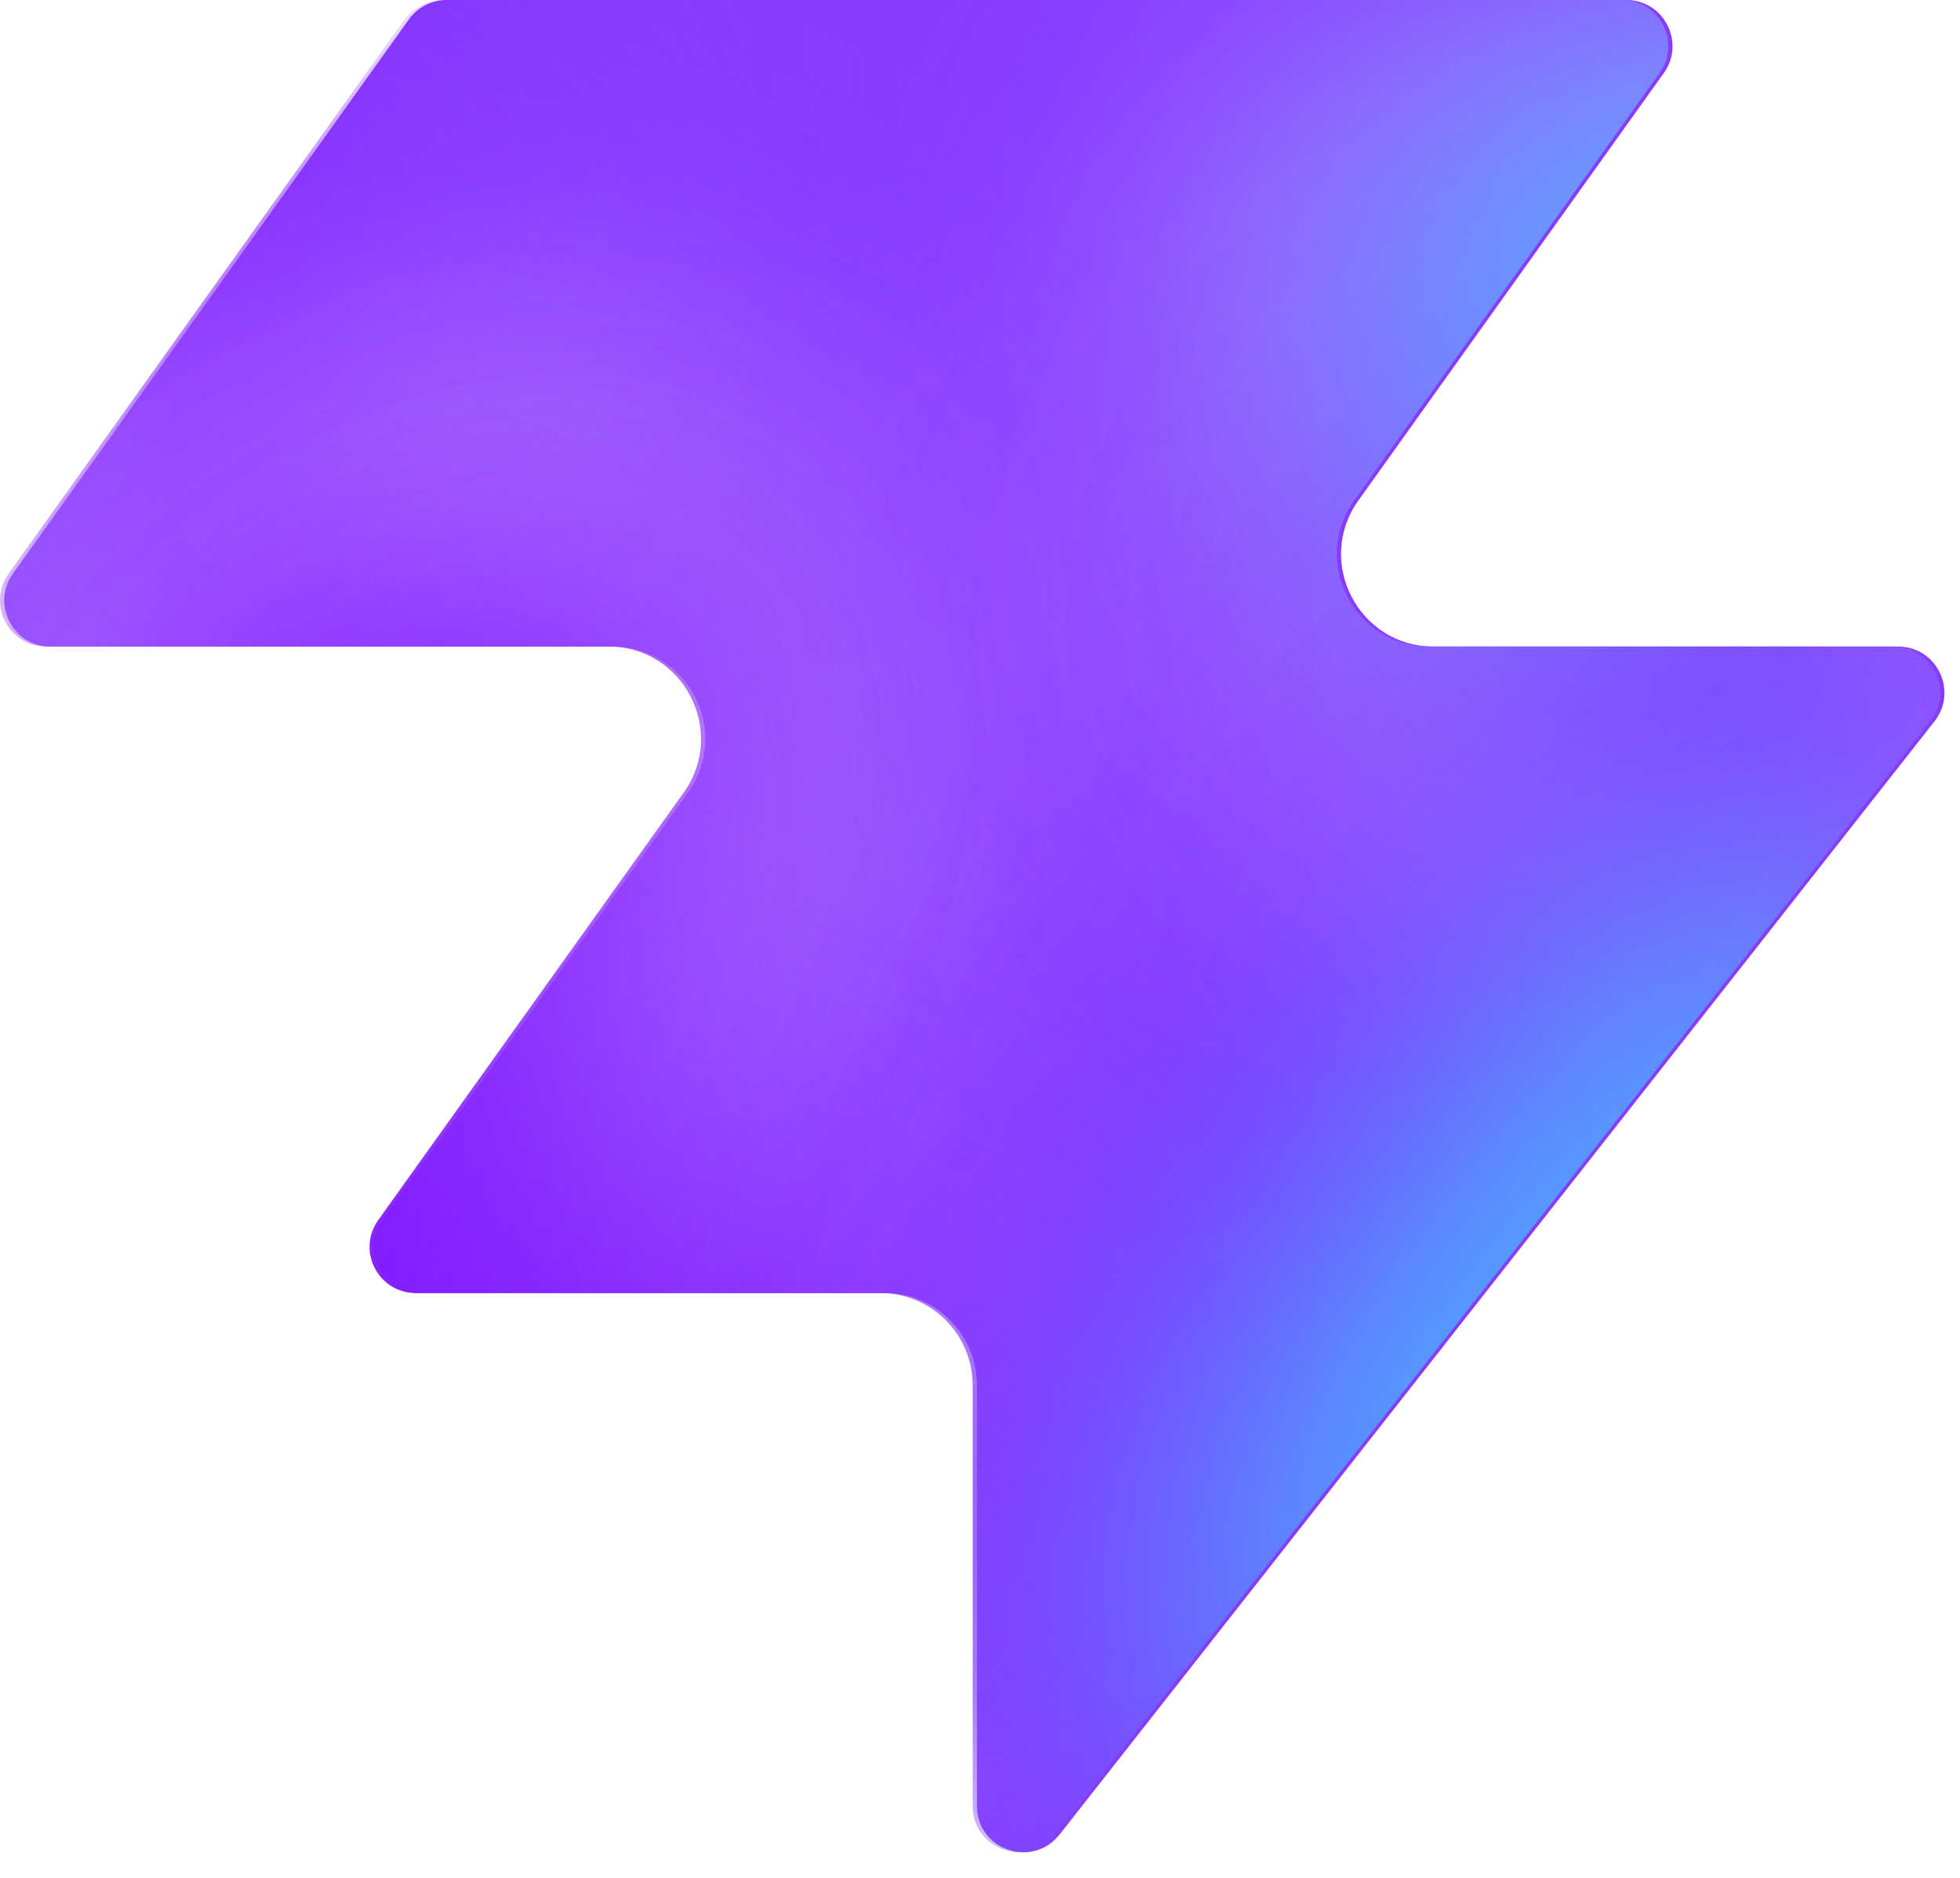
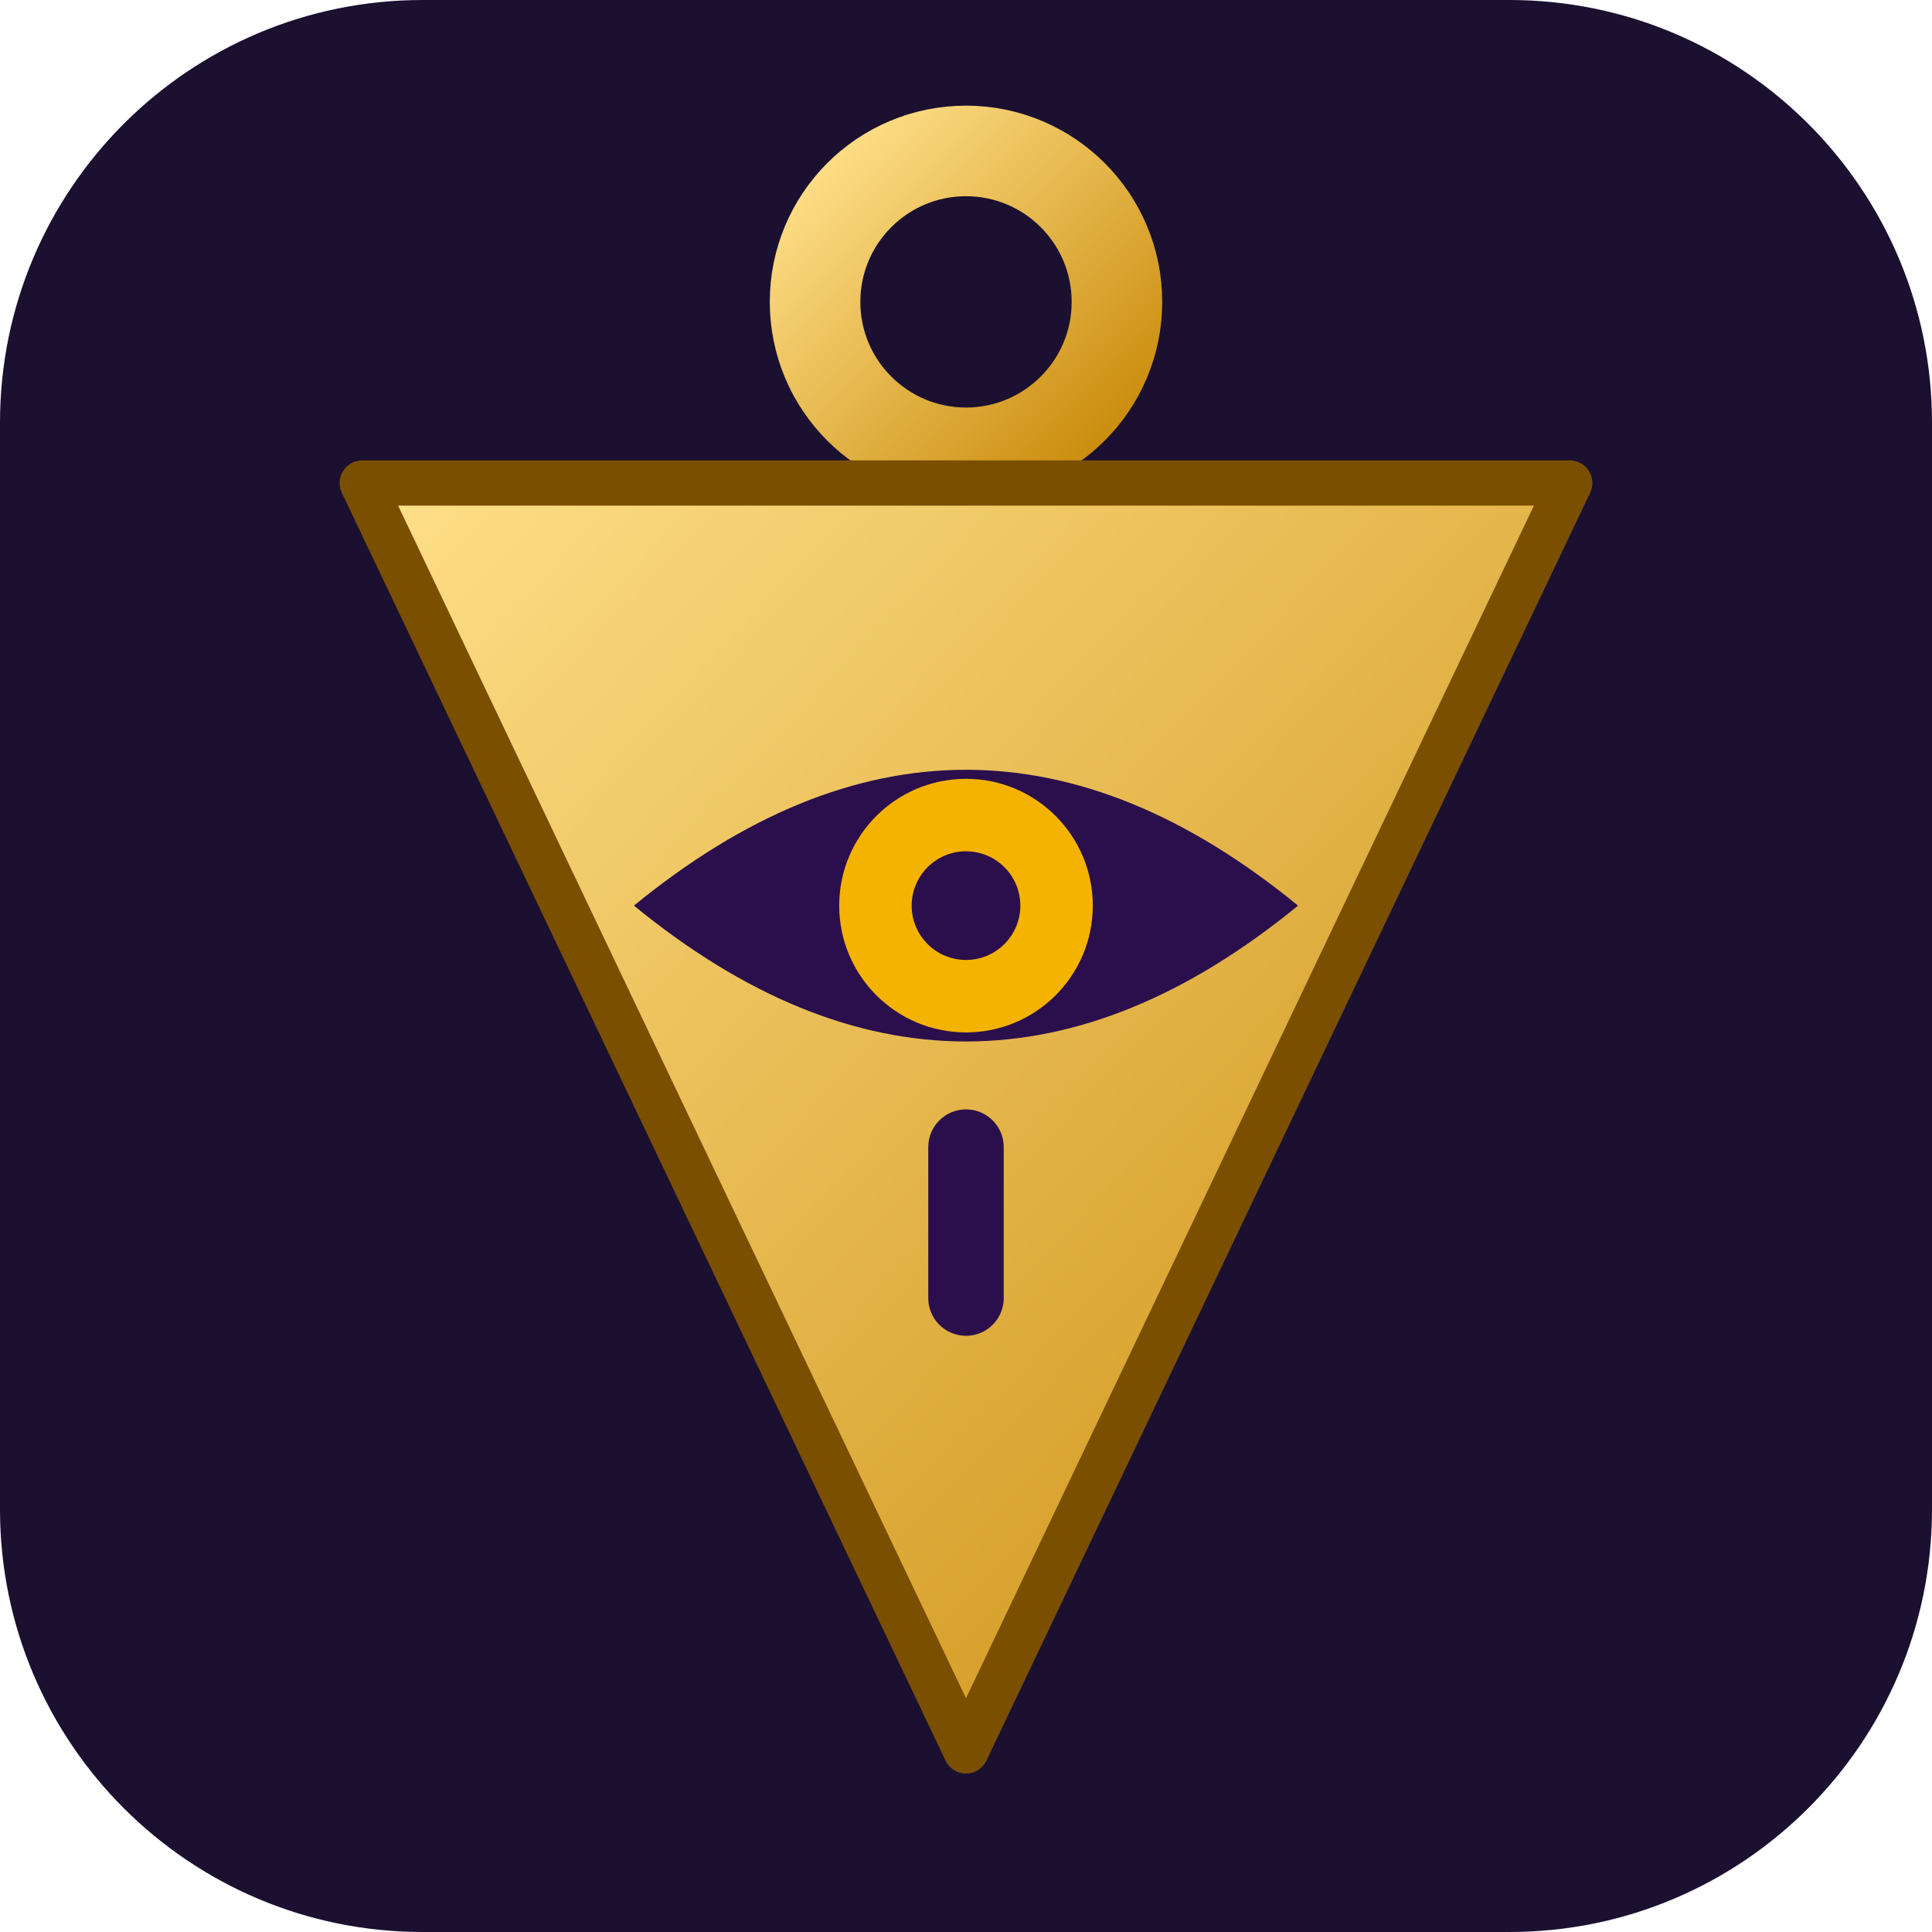
- <svg xmlns="http://www.w3.org/2000/svg" width="48" height="46" fill="none" viewBox="0 0 48 46">
-   <path fill="#863bff" d="M25.946 44.938c-.664.845-2.021.375-2.021-.698V33.937a2.26 2.26 0 0 0-2.262-2.262H10.287c-.92 0-1.456-1.04-.92-1.788l7.48-10.471c1.07-1.497 0-3.578-1.842-3.578H1.237c-.92 0-1.456-1.04-.92-1.788L10.013.474c.214-.297.556-.474.92-.474h28.894c.92 0 1.456 1.04.92 1.788l-7.48 10.471c-1.07 1.498 0 3.579 1.842 3.579h11.377c.943 0 1.473 1.088.89 1.83L25.947 44.94z" style="fill:#863bff;fill:color(display-p3 .525 .23 1);fill-opacity:1" />
-   <mask id="a" width="48" height="46" x="0" y="0" maskUnits="userSpaceOnUse" style="mask-type:alpha">
-     <path fill="#000" d="M25.842 44.938c-.664.844-2.021.375-2.021-.698V33.937a2.26 2.26 0 0 0-2.262-2.262H10.183c-.92 0-1.456-1.04-.92-1.788l7.48-10.471c1.07-1.498 0-3.579-1.842-3.579H1.133c-.92 0-1.456-1.04-.92-1.787L9.91.473c.214-.297.556-.474.92-.474h28.894c.92 0 1.456 1.04.92 1.788l-7.48 10.471c-1.07 1.498 0 3.578 1.842 3.578h11.377c.943 0 1.473 1.088.89 1.832L25.843 44.94z" style="fill:#000;fill-opacity:1" />
-   </mask>
-   <g mask="url(#a)">
-     <g filter="url(#b)">
-       <ellipse cx="5.508" cy="14.704" fill="#ede6ff" rx="5.508" ry="14.704" style="fill:#ede6ff;fill:color(display-p3 .927 .903 1);fill-opacity:1" transform="matrix(.00324 1 1 -.00324 -4.47 31.516)" />
-     </g>
-     <g filter="url(#c)">
-       <ellipse cx="10.399" cy="29.851" fill="#ede6ff" rx="10.399" ry="29.851" style="fill:#ede6ff;fill:color(display-p3 .927 .903 1);fill-opacity:1" transform="matrix(.00324 1 1 -.00324 -39.328 7.883)" />
-     </g>
-     <g filter="url(#d)">
-       <ellipse cx="5.508" cy="30.487" fill="#7e14ff" rx="5.508" ry="30.487" style="fill:#7e14ff;fill:color(display-p3 .492 .077 1);fill-opacity:1" transform="rotate(89.814 -25.913 -14.639)scale(1 -1)" />
-     </g>
-     <g filter="url(#e)">
-       <ellipse cx="5.508" cy="30.599" fill="#7e14ff" rx="5.508" ry="30.599" style="fill:#7e14ff;fill:color(display-p3 .492 .077 1);fill-opacity:1" transform="rotate(89.814 -32.644 -3.334)scale(1 -1)" />
-     </g>
-     <g filter="url(#f)">
-       <ellipse cx="5.508" cy="30.599" fill="#7e14ff" rx="5.508" ry="30.599" style="fill:#7e14ff;fill:color(display-p3 .492 .077 1);fill-opacity:1" transform="matrix(.00324 1 1 -.00324 -34.34 30.47)" />
-     </g>
-     <g filter="url(#g)">
-       <ellipse cx="14.072" cy="22.078" fill="#ede6ff" rx="14.072" ry="22.078" style="fill:#ede6ff;fill:color(display-p3 .927 .903 1);fill-opacity:1" transform="rotate(93.35 24.506 48.493)scale(-1 1)" />
-     </g>
-     <g filter="url(#h)">
-       <ellipse cx="3.47" cy="21.501" fill="#7e14ff" rx="3.47" ry="21.501" style="fill:#7e14ff;fill:color(display-p3 .492 .077 1);fill-opacity:1" transform="rotate(89.009 28.708 47.59)scale(-1 1)" />
-     </g>
-     <g filter="url(#i)">
-       <ellipse cx="3.47" cy="21.501" fill="#7e14ff" rx="3.47" ry="21.501" style="fill:#7e14ff;fill:color(display-p3 .492 .077 1);fill-opacity:1" transform="rotate(89.009 28.708 47.59)scale(-1 1)" />
-     </g>
-     <g filter="url(#j)">
-       <ellipse cx=".387" cy="8.972" fill="#7e14ff" rx="4.407" ry="29.108" style="fill:#7e14ff;fill:color(display-p3 .492 .077 1);fill-opacity:1" transform="rotate(39.51 .387 8.972)" />
-     </g>
-     <g filter="url(#k)">
-       <ellipse cx="47.523" cy="-6.092" fill="#7e14ff" rx="4.407" ry="29.108" style="fill:#7e14ff;fill:color(display-p3 .492 .077 1);fill-opacity:1" transform="rotate(37.892 47.523 -6.092)" />
-     </g>
-     <g filter="url(#l)">
-       <ellipse cx="41.412" cy="6.333" fill="#47bfff" rx="5.971" ry="9.665" style="fill:#47bfff;fill:color(display-p3 .28 .748 1);fill-opacity:1" transform="rotate(37.892 41.412 6.333)" />
-     </g>
-     <g filter="url(#m)">
-       <ellipse cx="-1.879" cy="38.332" fill="#7e14ff" rx="4.407" ry="29.108" style="fill:#7e14ff;fill:color(display-p3 .492 .077 1);fill-opacity:1" transform="rotate(37.892 -1.88 38.332)" />
-     </g>
-     <g filter="url(#n)">
-       <ellipse cx="-1.879" cy="38.332" fill="#7e14ff" rx="4.407" ry="29.108" style="fill:#7e14ff;fill:color(display-p3 .492 .077 1);fill-opacity:1" transform="rotate(37.892 -1.88 38.332)" />
-     </g>
-     <g filter="url(#o)">
-       <ellipse cx="35.651" cy="29.907" fill="#7e14ff" rx="4.407" ry="29.108" style="fill:#7e14ff;fill:color(display-p3 .492 .077 1);fill-opacity:1" transform="rotate(37.892 35.651 29.907)" />
-     </g>
-     <g filter="url(#p)">
-       <ellipse cx="38.418" cy="32.4" fill="#47bfff" rx="5.971" ry="15.297" style="fill:#47bfff;fill:color(display-p3 .28 .748 1);fill-opacity:1" transform="rotate(37.892 38.418 32.4)" />
-     </g>
-   </g>
+ <svg xmlns="http://www.w3.org/2000/svg" viewBox="0 0 64 64">
  <defs>
-     <filter id="b" width="60.045" height="41.654" x="-19.77" y="16.149" color-interpolation-filters="sRGB" filterUnits="userSpaceOnUse">
-       <feFlood flood-opacity="0" result="BackgroundImageFix" />
-       <feBlend in="SourceGraphic" in2="BackgroundImageFix" result="shape" />
-       <feGaussianBlur result="effect1_foregroundBlur_2002_17158" stdDeviation="7.659" />
-     </filter>
-     <filter id="c" width="90.34" height="51.437" x="-54.613" y="-7.533" color-interpolation-filters="sRGB" filterUnits="userSpaceOnUse">
-       <feFlood flood-opacity="0" result="BackgroundImageFix" />
-       <feBlend in="SourceGraphic" in2="BackgroundImageFix" result="shape" />
-       <feGaussianBlur result="effect1_foregroundBlur_2002_17158" stdDeviation="7.659" />
-     </filter>
-     <filter id="d" width="79.355" height="29.4" x="-49.64" y="2.03" color-interpolation-filters="sRGB" filterUnits="userSpaceOnUse">
-       <feFlood flood-opacity="0" result="BackgroundImageFix" />
-       <feBlend in="SourceGraphic" in2="BackgroundImageFix" result="shape" />
-       <feGaussianBlur result="effect1_foregroundBlur_2002_17158" stdDeviation="4.596" />
-     </filter>
-     <filter id="e" width="79.579" height="29.4" x="-45.045" y="20.029" color-interpolation-filters="sRGB" filterUnits="userSpaceOnUse">
-       <feFlood flood-opacity="0" result="BackgroundImageFix" />
-       <feBlend in="SourceGraphic" in2="BackgroundImageFix" result="shape" />
-       <feGaussianBlur result="effect1_foregroundBlur_2002_17158" stdDeviation="4.596" />
-     </filter>
-     <filter id="f" width="79.579" height="29.4" x="-43.513" y="21.178" color-interpolation-filters="sRGB" filterUnits="userSpaceOnUse">
-       <feFlood flood-opacity="0" result="BackgroundImageFix" />
-       <feBlend in="SourceGraphic" in2="BackgroundImageFix" result="shape" />
-       <feGaussianBlur result="effect1_foregroundBlur_2002_17158" stdDeviation="4.596" />
-     </filter>
-     <filter id="g" width="74.749" height="58.852" x="15.756" y="-17.901" color-interpolation-filters="sRGB" filterUnits="userSpaceOnUse">
-       <feFlood flood-opacity="0" result="BackgroundImageFix" />
-       <feBlend in="SourceGraphic" in2="BackgroundImageFix" result="shape" />
-       <feGaussianBlur result="effect1_foregroundBlur_2002_17158" stdDeviation="7.659" />
-     </filter>
-     <filter id="h" width="61.377" height="25.362" x="23.548" y="2.284" color-interpolation-filters="sRGB" filterUnits="userSpaceOnUse">
-       <feFlood flood-opacity="0" result="BackgroundImageFix" />
-       <feBlend in="SourceGraphic" in2="BackgroundImageFix" result="shape" />
-       <feGaussianBlur result="effect1_foregroundBlur_2002_17158" stdDeviation="4.596" />
-     </filter>
-     <filter id="i" width="61.377" height="25.362" x="23.548" y="2.284" color-interpolation-filters="sRGB" filterUnits="userSpaceOnUse">
-       <feFlood flood-opacity="0" result="BackgroundImageFix" />
-       <feBlend in="SourceGraphic" in2="BackgroundImageFix" result="shape" />
-       <feGaussianBlur result="effect1_foregroundBlur_2002_17158" stdDeviation="4.596" />
-     </filter>
-     <filter id="j" width="56.045" height="63.649" x="-27.636" y="-22.853" color-interpolation-filters="sRGB" filterUnits="userSpaceOnUse">
-       <feFlood flood-opacity="0" result="BackgroundImageFix" />
-       <feBlend in="SourceGraphic" in2="BackgroundImageFix" result="shape" />
-       <feGaussianBlur result="effect1_foregroundBlur_2002_17158" stdDeviation="4.596" />
-     </filter>
-     <filter id="k" width="54.814" height="64.646" x="20.116" y="-38.415" color-interpolation-filters="sRGB" filterUnits="userSpaceOnUse">
-       <feFlood flood-opacity="0" result="BackgroundImageFix" />
-       <feBlend in="SourceGraphic" in2="BackgroundImageFix" result="shape" />
-       <feGaussianBlur result="effect1_foregroundBlur_2002_17158" stdDeviation="4.596" />
-     </filter>
-     <filter id="l" width="33.541" height="35.313" x="24.641" y="-11.323" color-interpolation-filters="sRGB" filterUnits="userSpaceOnUse">
-       <feFlood flood-opacity="0" result="BackgroundImageFix" />
-       <feBlend in="SourceGraphic" in2="BackgroundImageFix" result="shape" />
-       <feGaussianBlur result="effect1_foregroundBlur_2002_17158" stdDeviation="4.596" />
-     </filter>
-     <filter id="m" width="54.814" height="64.646" x="-29.286" y="6.009" color-interpolation-filters="sRGB" filterUnits="userSpaceOnUse">
-       <feFlood flood-opacity="0" result="BackgroundImageFix" />
-       <feBlend in="SourceGraphic" in2="BackgroundImageFix" result="shape" />
-       <feGaussianBlur result="effect1_foregroundBlur_2002_17158" stdDeviation="4.596" />
-     </filter>
-     <filter id="n" width="54.814" height="64.646" x="-29.286" y="6.009" color-interpolation-filters="sRGB" filterUnits="userSpaceOnUse">
-       <feFlood flood-opacity="0" result="BackgroundImageFix" />
-       <feBlend in="SourceGraphic" in2="BackgroundImageFix" result="shape" />
-       <feGaussianBlur result="effect1_foregroundBlur_2002_17158" stdDeviation="4.596" />
-     </filter>
-     <filter id="o" width="54.814" height="64.646" x="8.244" y="-2.416" color-interpolation-filters="sRGB" filterUnits="userSpaceOnUse">
-       <feFlood flood-opacity="0" result="BackgroundImageFix" />
-       <feBlend in="SourceGraphic" in2="BackgroundImageFix" result="shape" />
-       <feGaussianBlur result="effect1_foregroundBlur_2002_17158" stdDeviation="4.596" />
-     </filter>
-     <filter id="p" width="39.409" height="43.623" x="18.713" y="10.588" color-interpolation-filters="sRGB" filterUnits="userSpaceOnUse">
-       <feFlood flood-opacity="0" result="BackgroundImageFix" />
-       <feBlend in="SourceGraphic" in2="BackgroundImageFix" result="shape" />
-       <feGaussianBlur result="effect1_foregroundBlur_2002_17158" stdDeviation="4.596" />
-     </filter>
+     <linearGradient id="g" x1="0" y1="0" x2="1" y2="1">
+       <stop offset="0" stop-color="#ffe08a" />
+       <stop offset="1" stop-color="#c98a0a" />
+     </linearGradient>
  </defs>
+   <rect width="64" height="64" rx="14" fill="#1b1030" />
+   <circle cx="32" cy="10" r="5" fill="none" stroke="url(#g)" stroke-width="3" />
+   <path d="M12 16H52L32 58Z" fill="url(#g)" stroke="#7a4f00" stroke-width="1.5" stroke-linejoin="round" />
+   <path d="M21 30Q32 21 43 30Q32 39 21 30Z" fill="#2b0f4c" />
+   <circle cx="32" cy="30" r="4.2" fill="#f5b301" />
+   <circle cx="32" cy="30" r="1.8" fill="#2b0f4c" />
+   <path d="M32 38V43" stroke="#2b0f4c" stroke-width="2.5" stroke-linecap="round" />
</svg>
